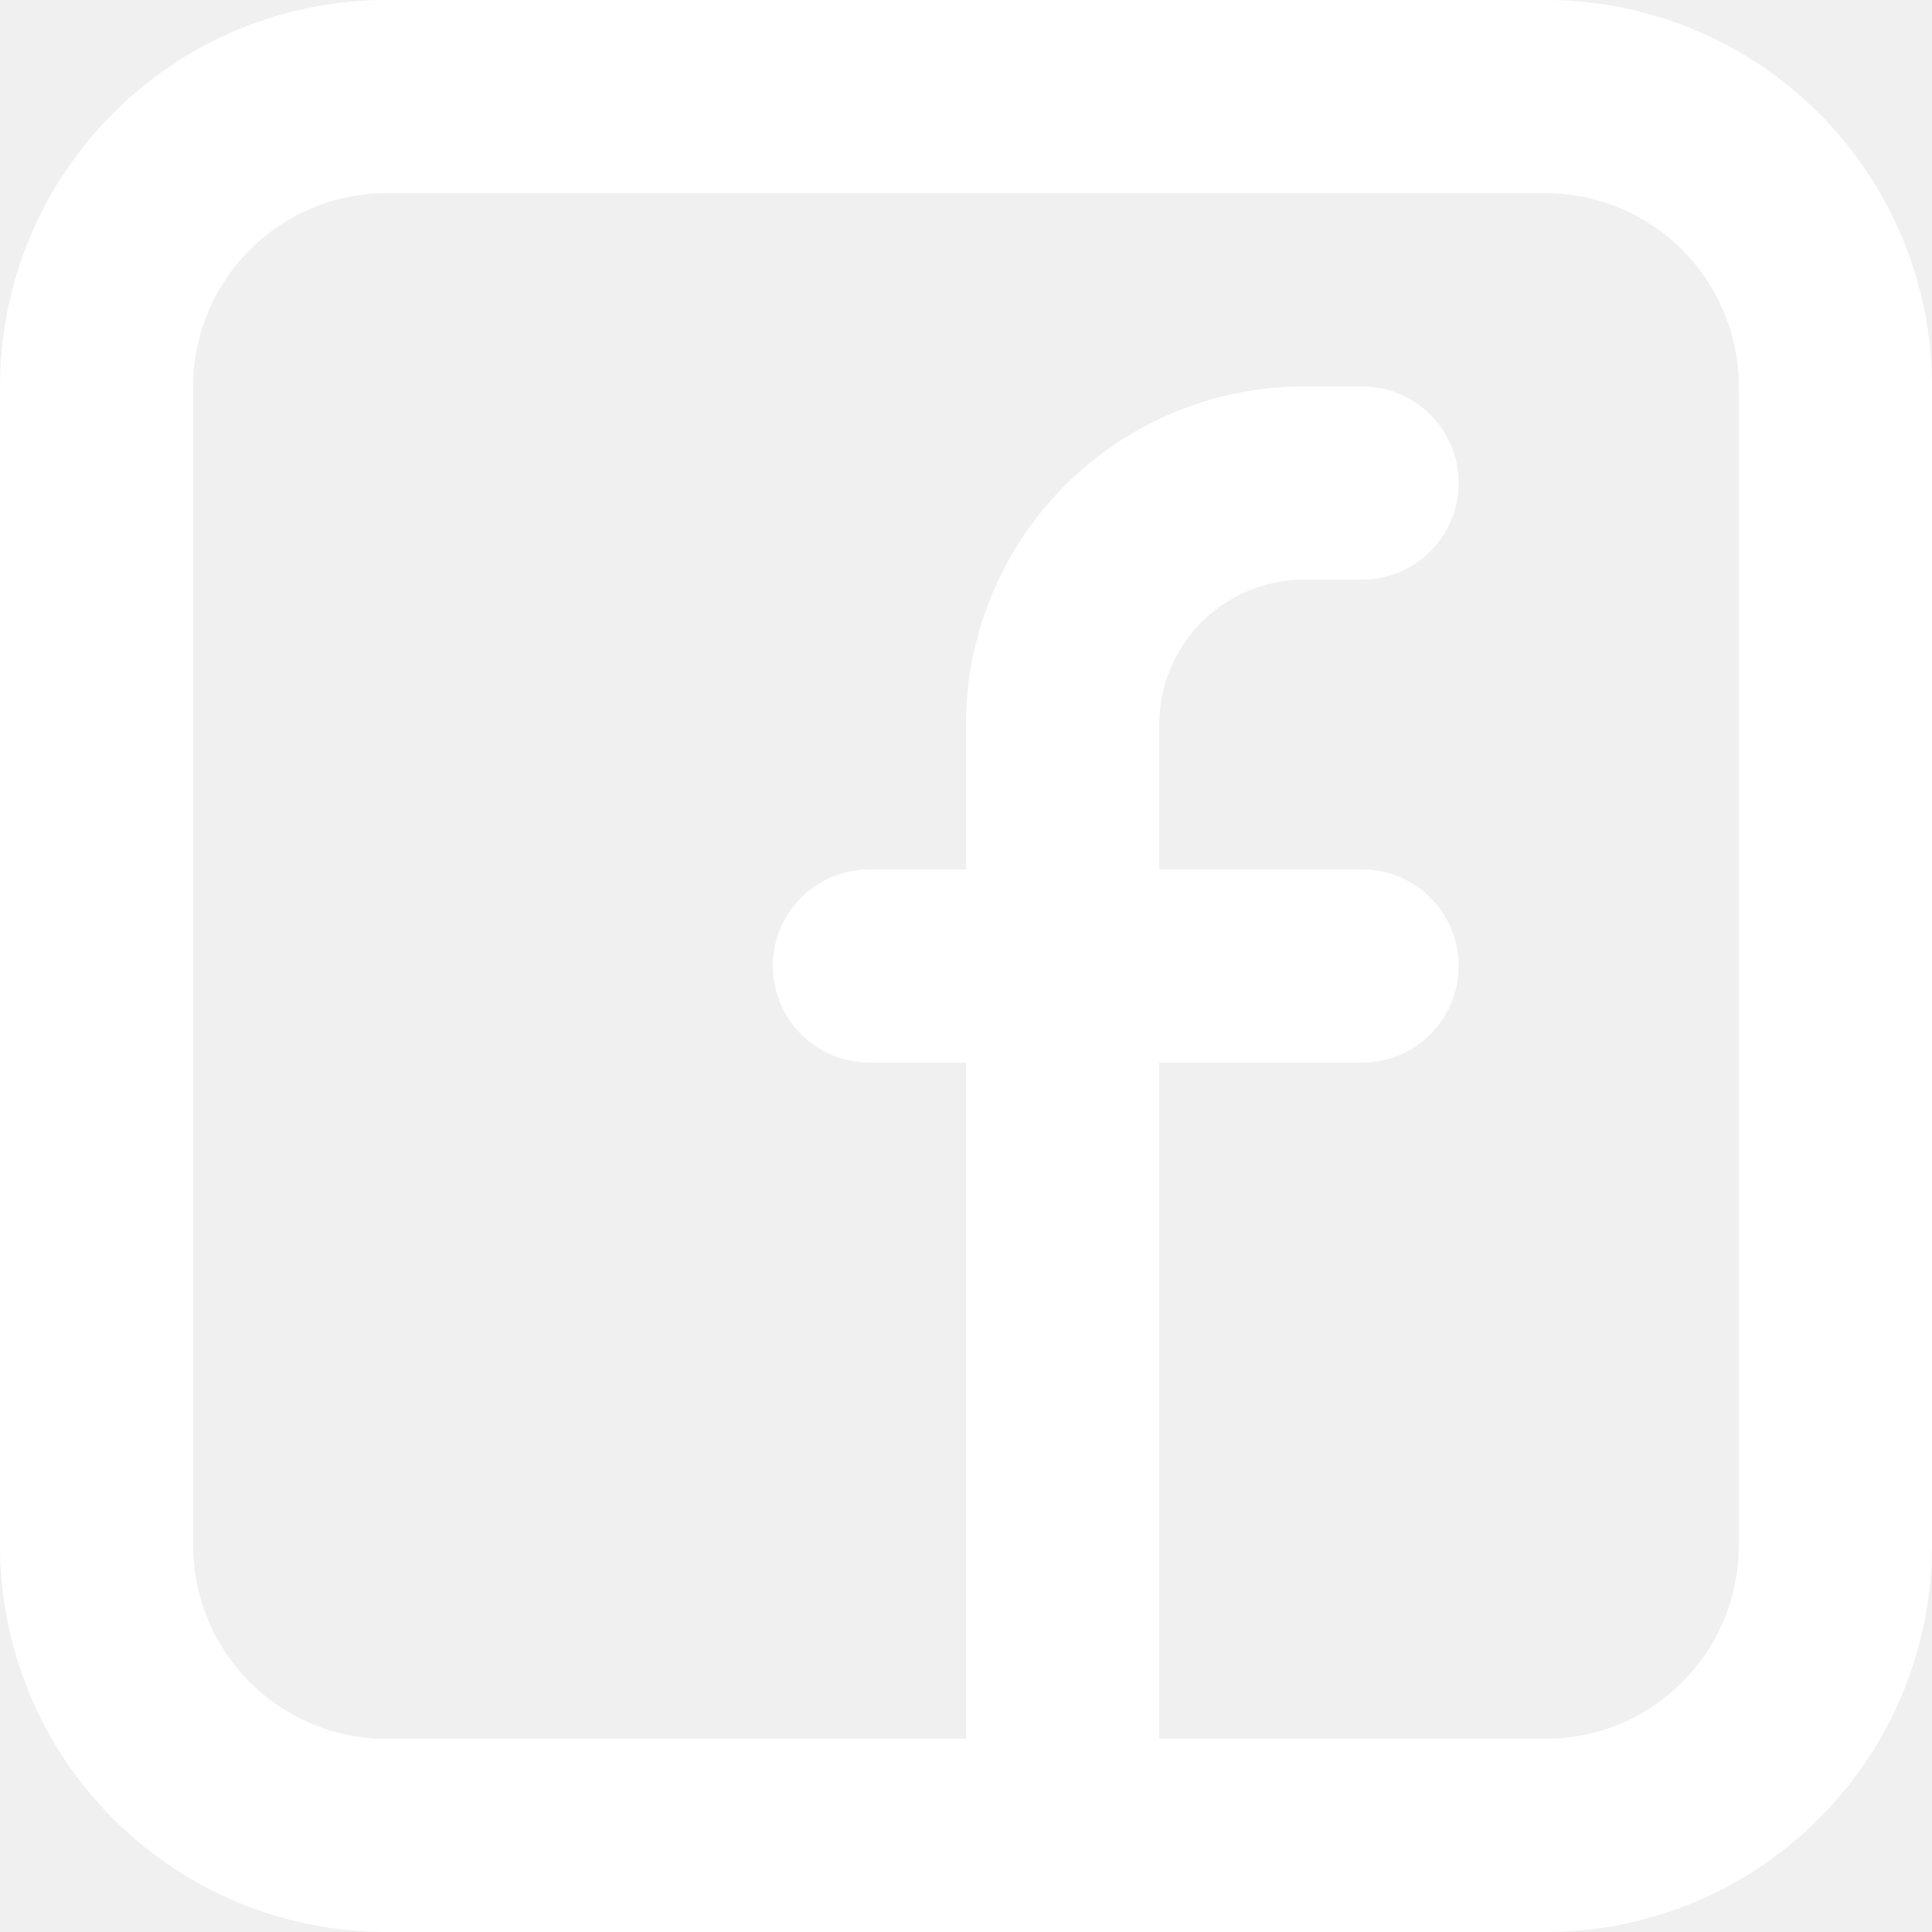
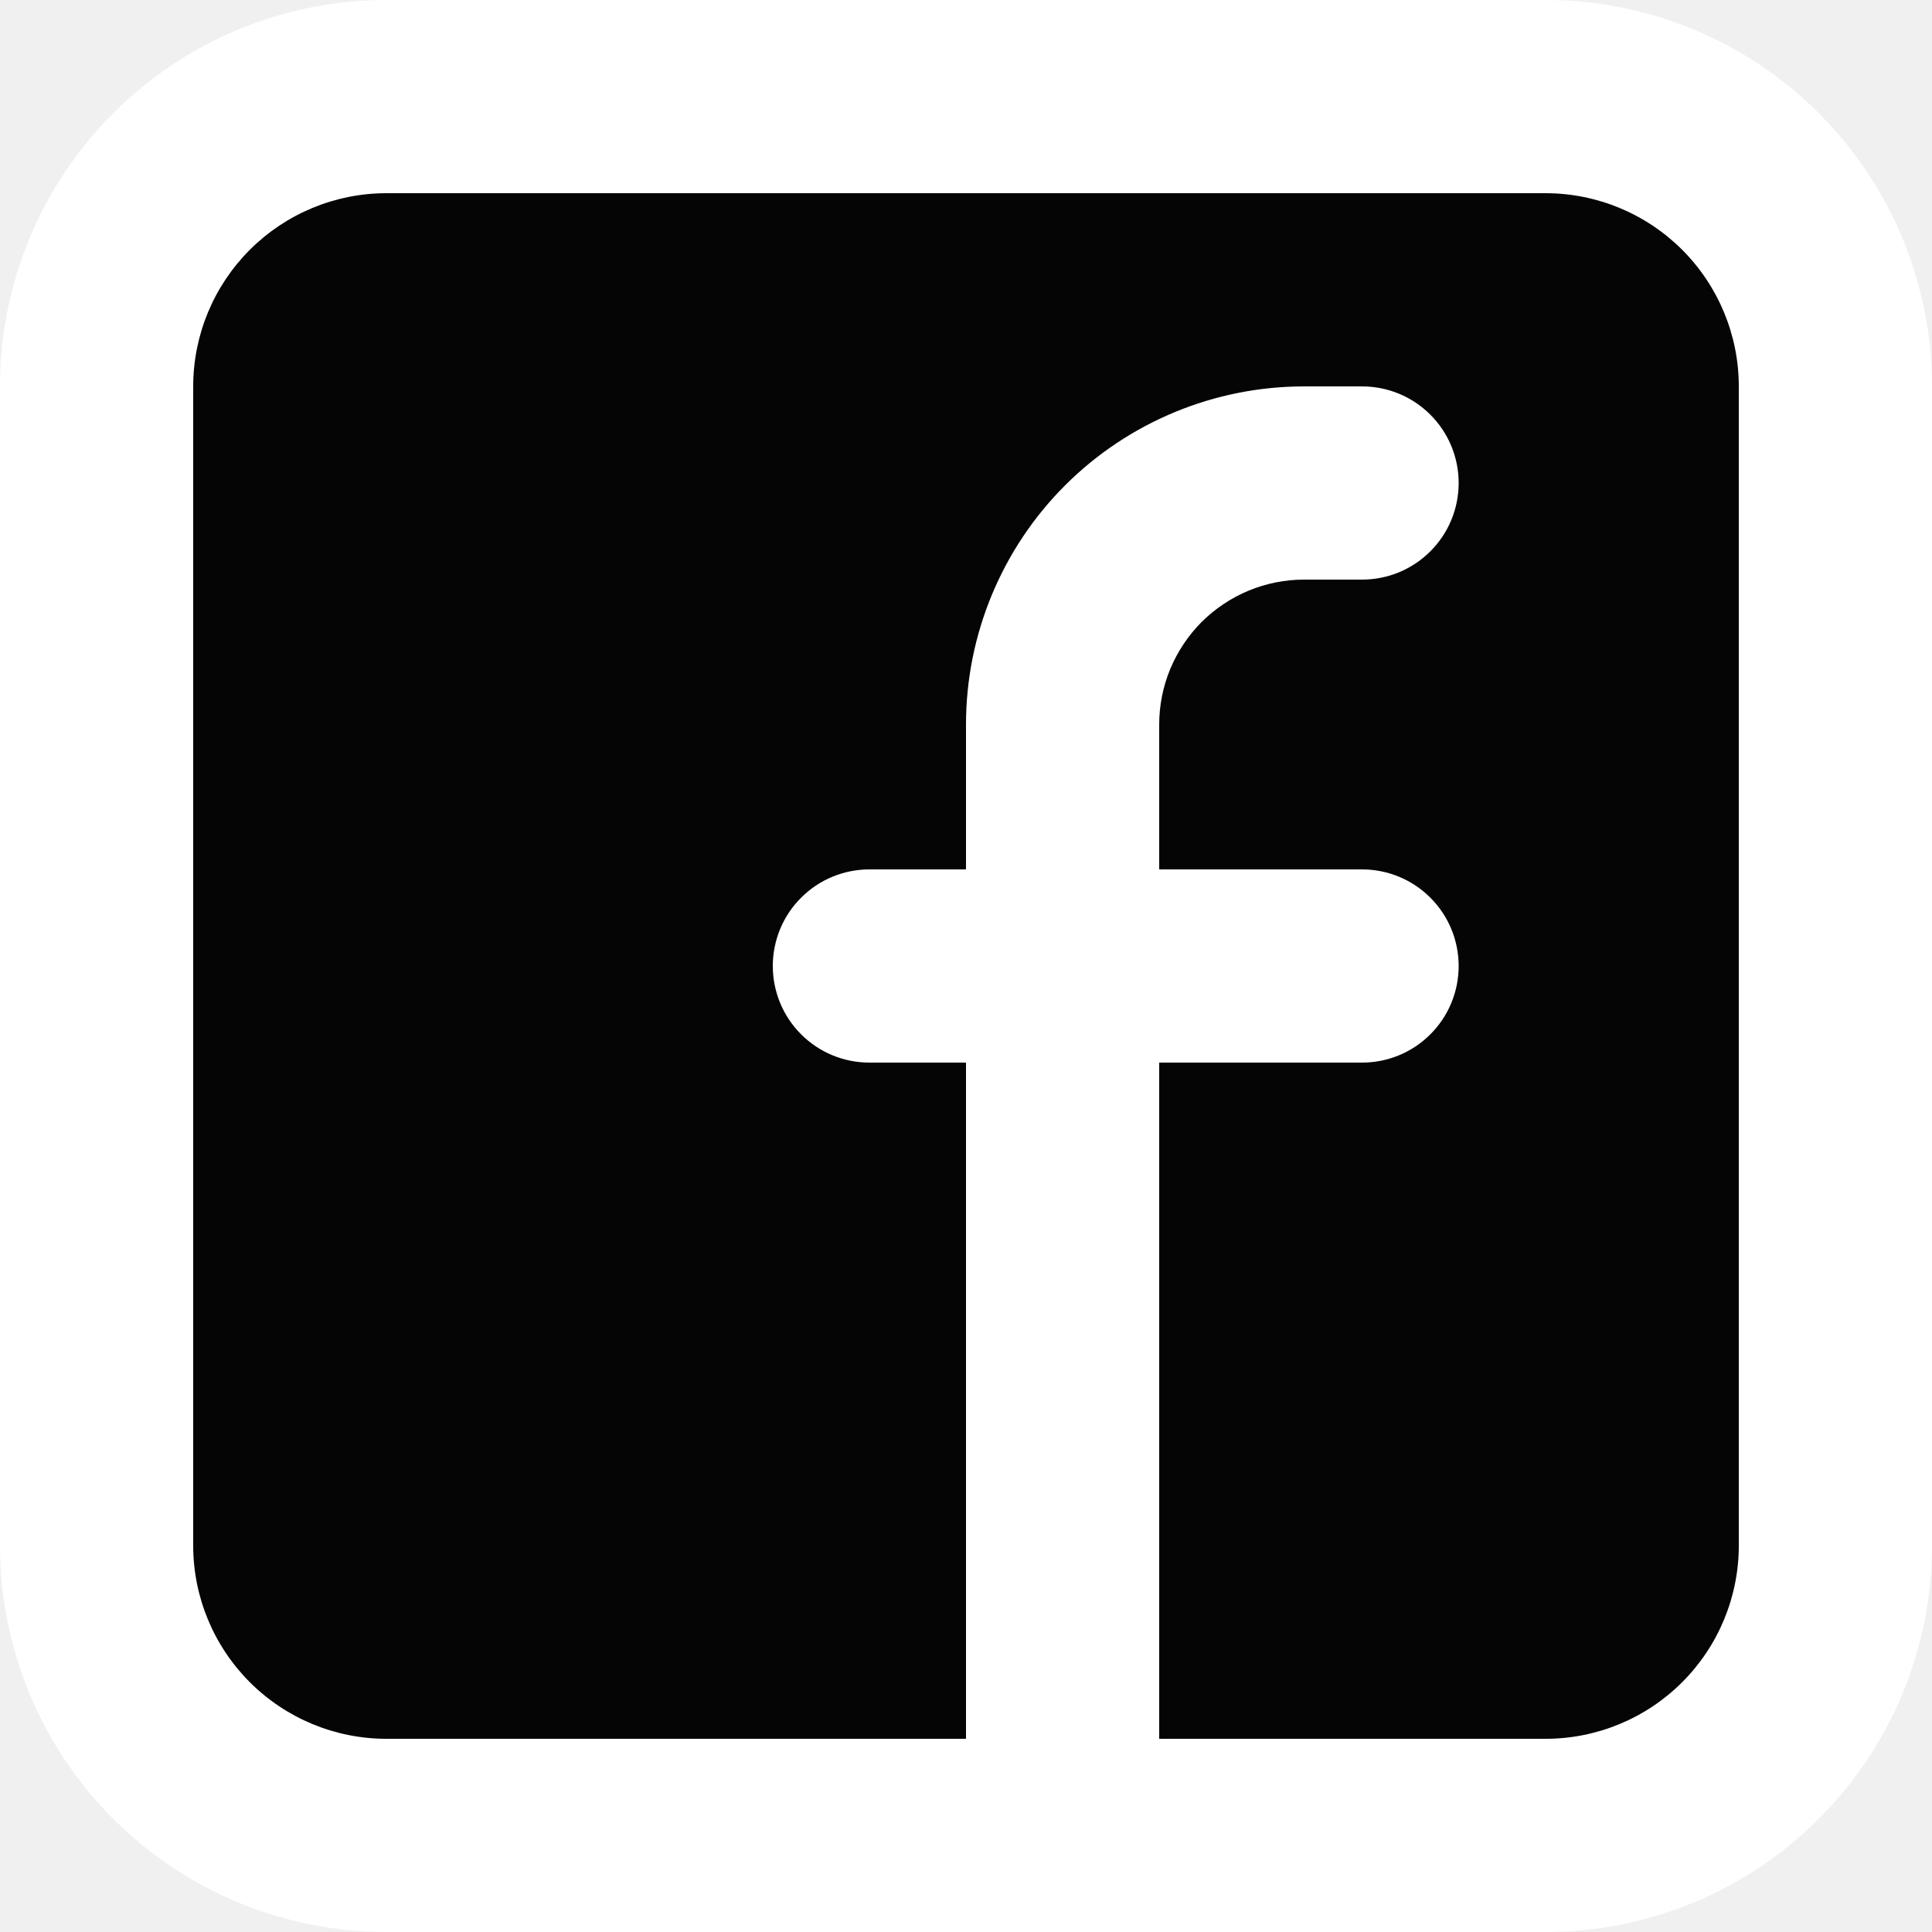
<svg xmlns="http://www.w3.org/2000/svg" width="20" height="20" viewBox="0 0 20 20" fill="none">
+   <path d="M0 5C0 2.239 2.239 0 5 0H15C17.761 0 20 2.239 20 5V15C20 17.761 17.761 20 15 20H5C2.239 20 0 17.761 0 15V5Z" fill="#050505" />
  <path fill-rule="evenodd" clip-rule="evenodd" d="M0 4C0 2.939 0.421 1.922 1.172 1.172C1.922 0.421 2.939 0 4 0H16C17.061 0 18.078 0.421 18.828 1.172C19.579 1.922 20 2.939 20 4V16C20 17.061 19.579 18.078 18.828 18.828C18.078 19.579 17.061 20 16 20H4C2.939 20 1.922 19.579 1.172 18.828C0.421 18.078 0 17.061 0 16V4ZM4 2C3.47 2 2.961 2.211 2.586 2.586C2.211 2.961 2 3.47 2 4V16C2 16.53 2.211 17.039 2.586 17.414C2.961 17.789 3.47 18 4 18H10V11H9C8.735 11 8.48 10.895 8.293 10.707C8.105 10.52 8 10.265 8 10C8 9.735 8.105 9.48 8.293 9.293C8.48 9.105 8.735 9 9 9H10V7.5C10 6.572 10.369 5.681 11.025 5.025C11.681 4.369 12.572 4 13.5 4H14.1C14.365 4 14.62 4.105 14.807 4.293C14.995 4.48 15.1 4.735 15.1 5C15.1 5.265 14.995 5.52 14.807 5.707C14.62 5.895 14.365 6 14.1 6H13.5C13.303 6 13.108 6.039 12.926 6.114C12.744 6.19 12.579 6.3 12.439 6.439C12.3 6.579 12.19 6.744 12.114 6.926C12.039 7.108 12 7.303 12 7.5V9H14.1C14.365 9 14.62 9.105 14.807 9.293C14.995 9.48 15.1 9.735 15.1 10C15.1 10.265 14.995 10.52 14.807 10.707C14.62 10.895 14.365 11 14.1 11H12V18H16C16.53 18 17.039 17.789 17.414 17.414C17.789 17.039 18 16.53 18 16V4C18 3.47 17.789 2.961 17.414 2.586C17.039 2.211 16.53 2 16 2H4Z" fill="white" />
</svg>
